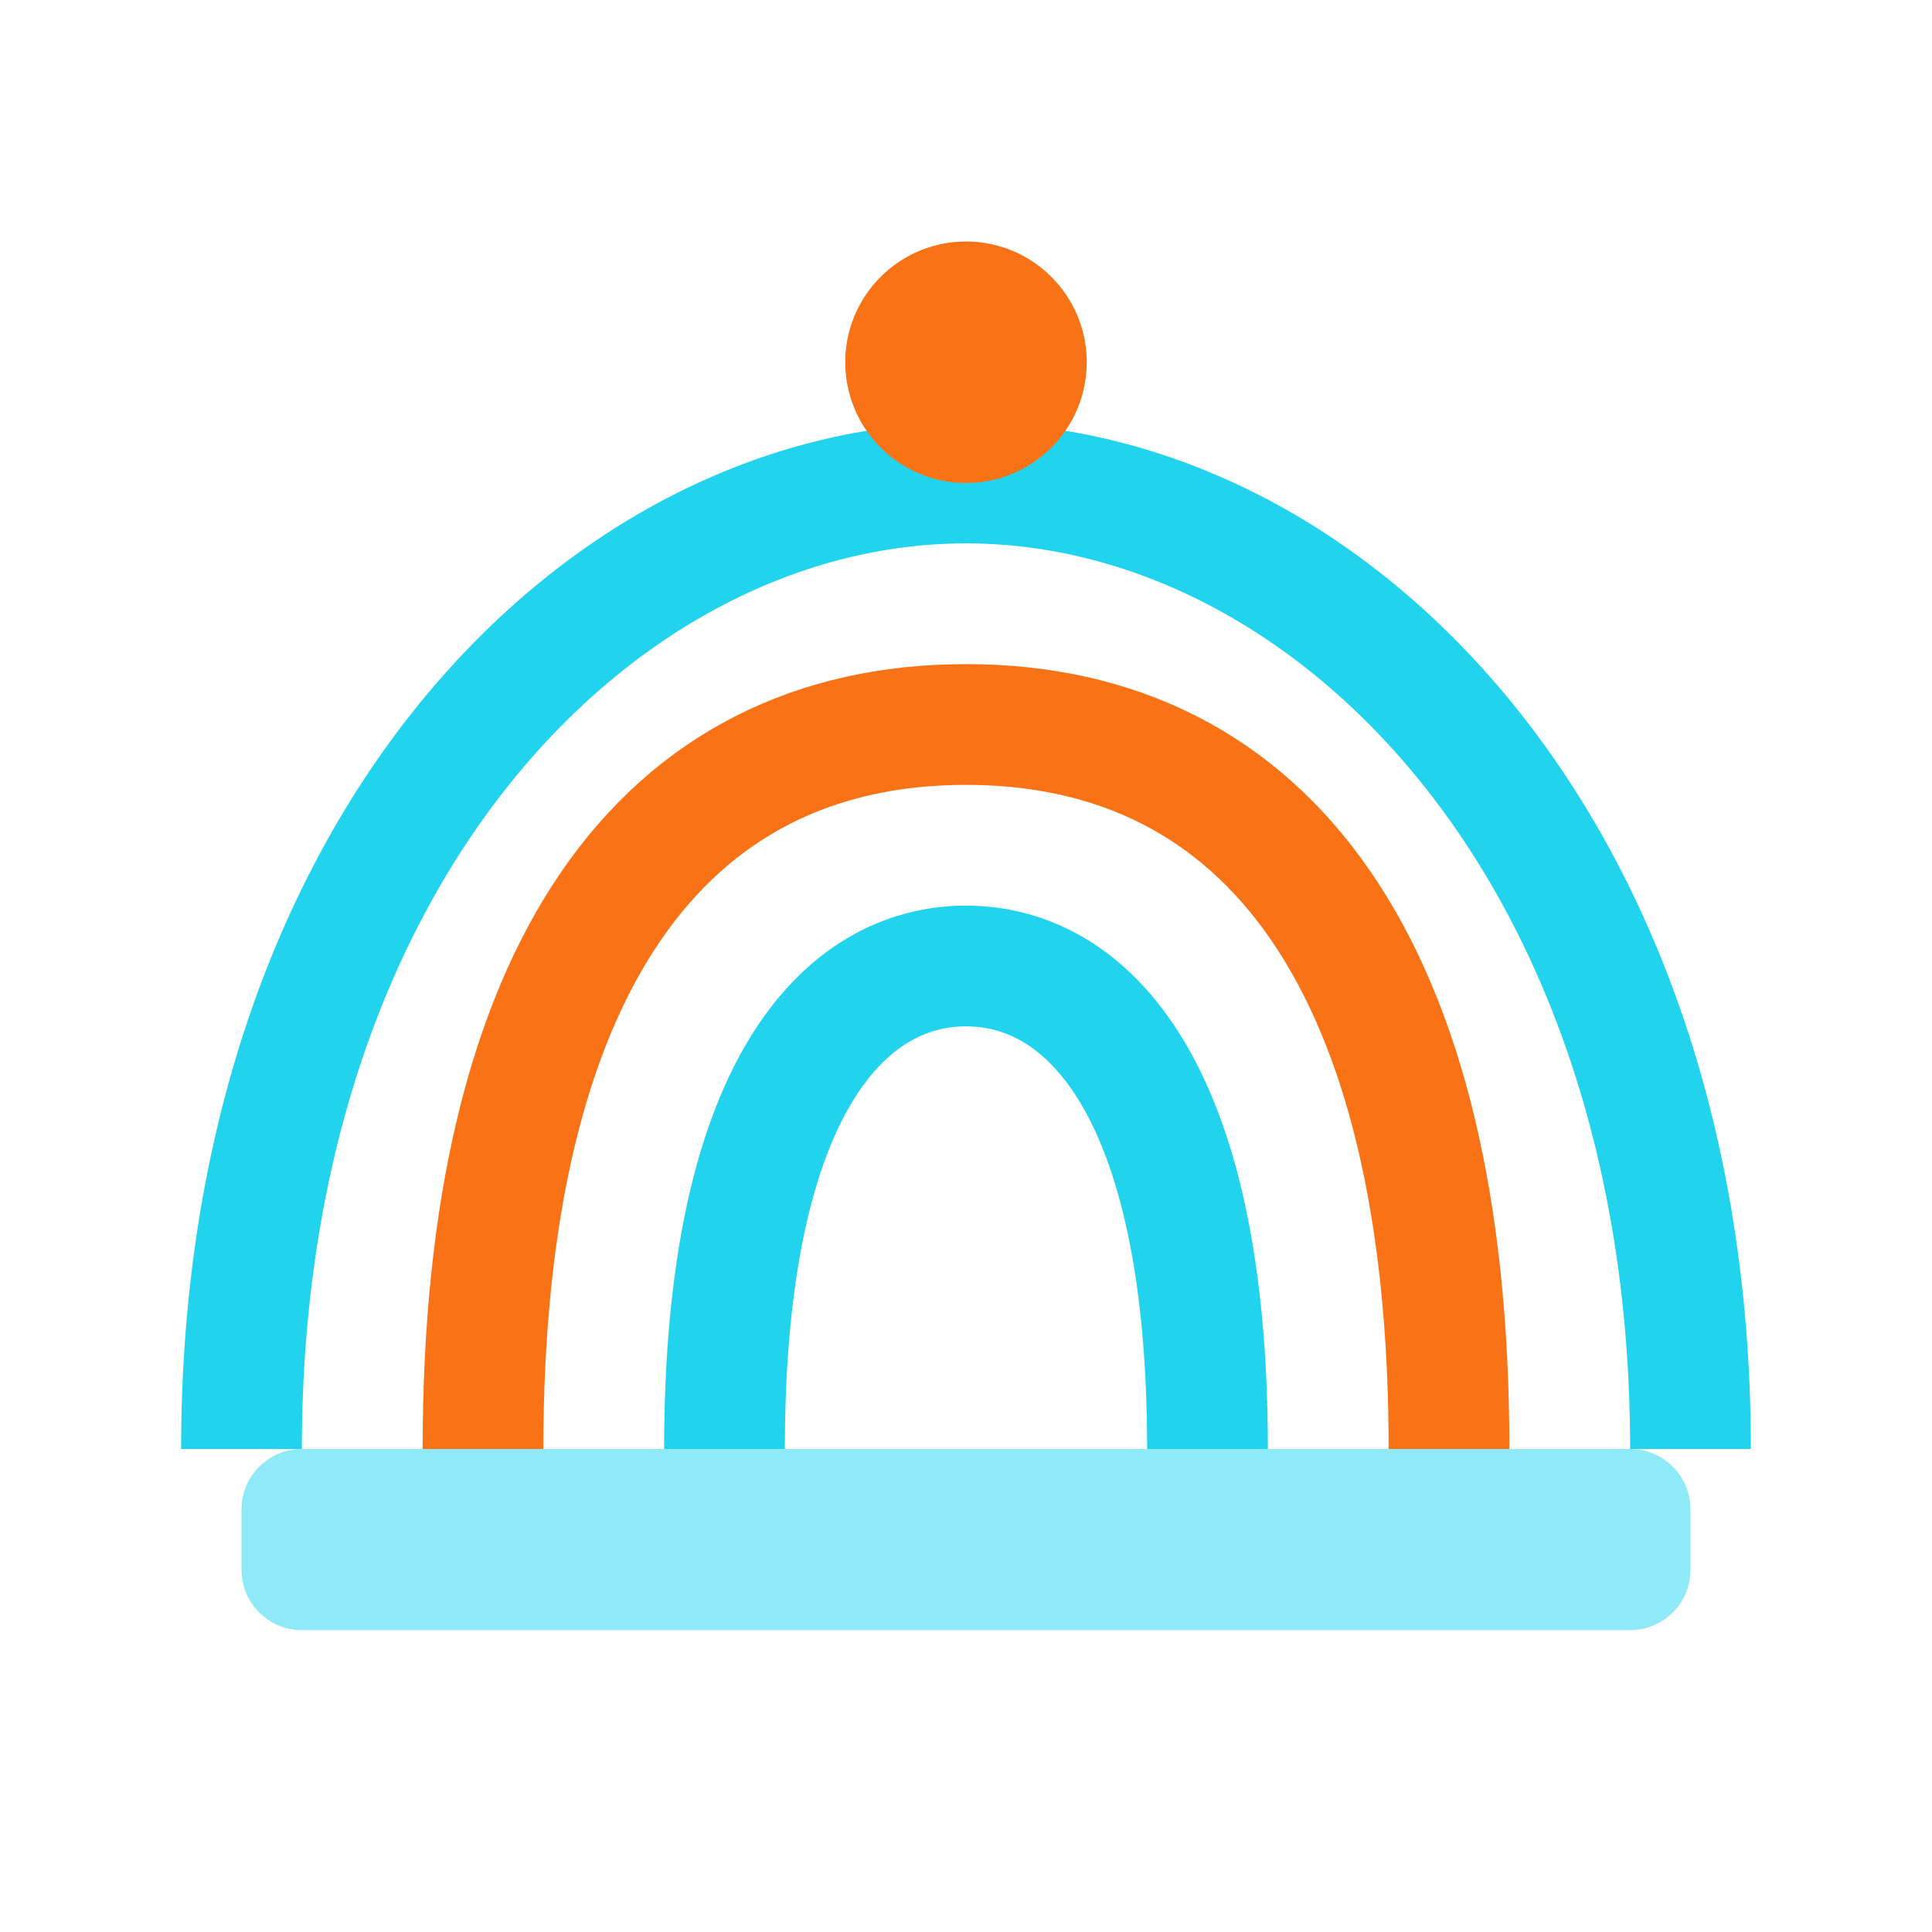
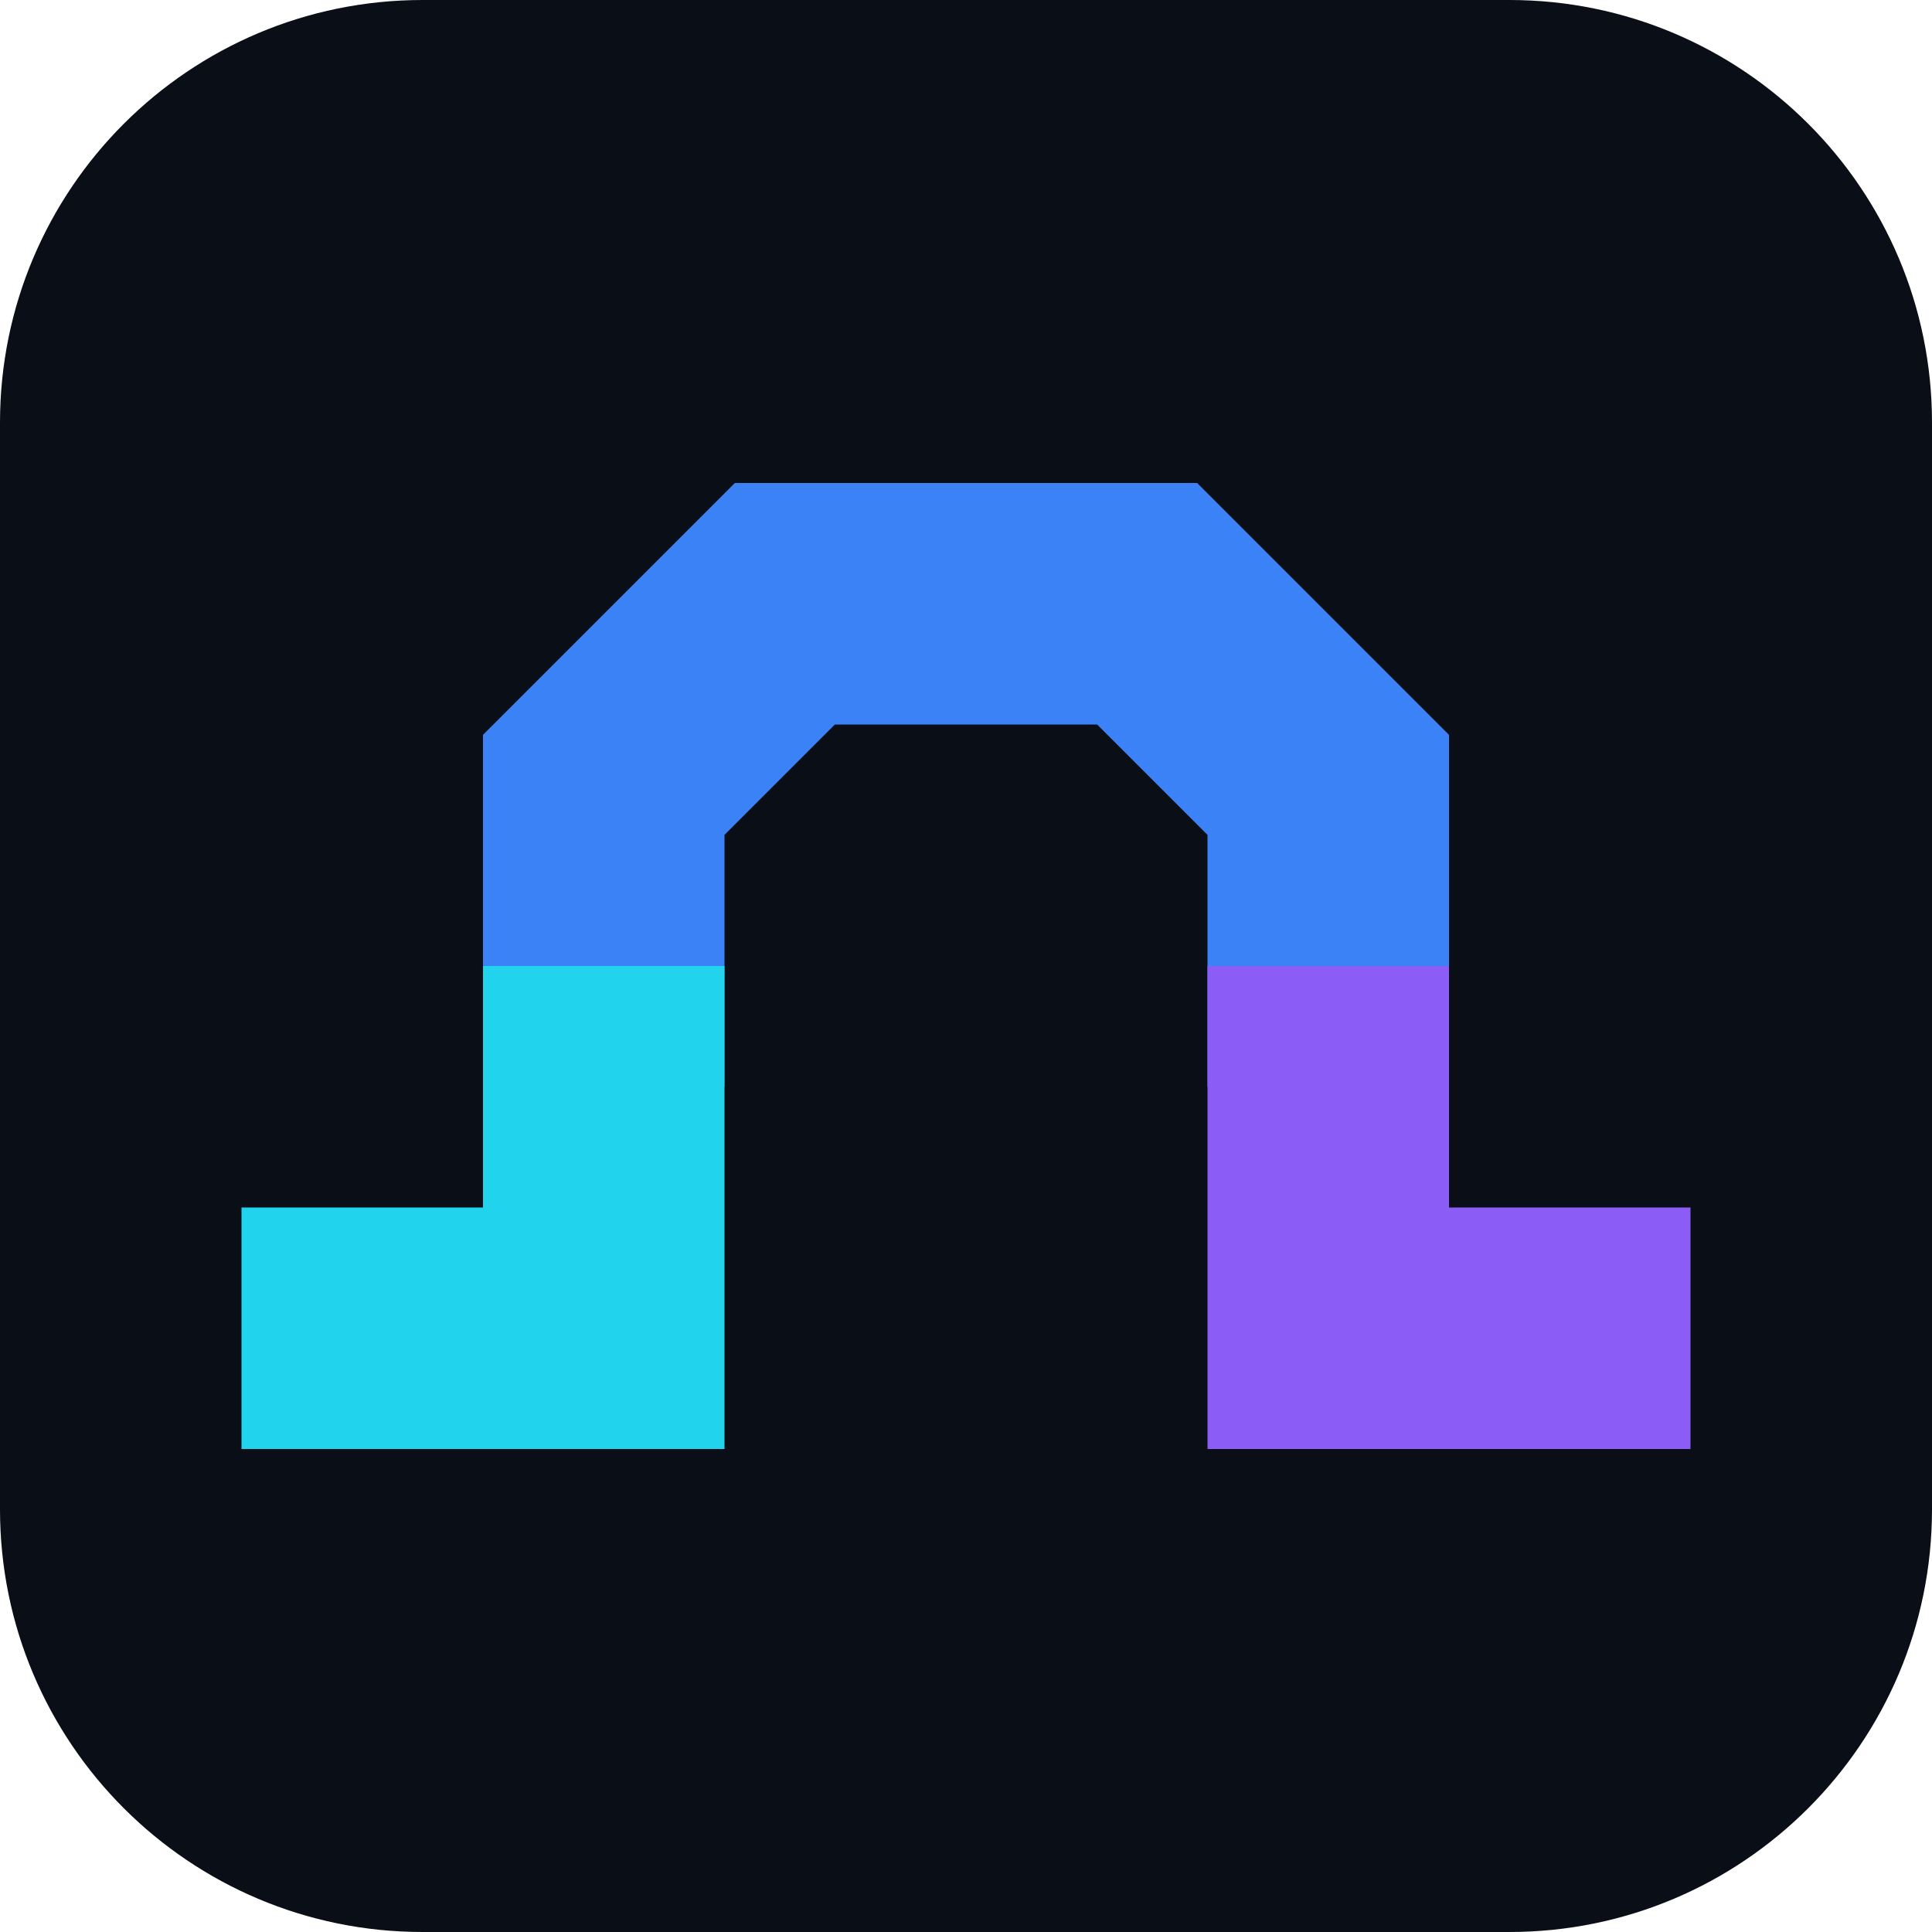
- <svg xmlns="http://www.w3.org/2000/svg" viewBox="0 0 32 32" fill="none">
-   <path d="M4 24C4 14 10 8 16 8s12 6 12 16" stroke="#22d3ee" stroke-width="2" fill="none" />
-   <path d="M8 24C8 16 11 12 16 12s8 4 8 12" stroke="#f97316" stroke-width="2" fill="none" />
-   <path d="M12 24c0-6 2-8 4-8s4 2 4 8" stroke="#22d3ee" stroke-width="2" fill="none" />
-   <circle cx="16" cy="6" r="2" fill="#f97316" />
-   <rect x="4" y="24" width="24" height="3" rx="1" fill="#22d3ee" opacity="0.5" />
+ <svg xmlns="http://www.w3.org/2000/svg" viewBox="0 0 64 64" width="64" height="64" role="img" aria-labelledby="bifrost-icon-title">
+   <rect width="64" height="64" rx="14" fill="#0a0e17" />
+   <g fill="none" stroke-width="8" stroke-linecap="butt" stroke-linejoin="miter">
+     <path stroke="#3b82f6" d="M20 36V26L26 20H38L44 26V36" />
+     <path stroke="#22d3ee" d="M8 44H20V32" />
+     <path stroke="#8b5cf6" d="M44 32V44H56" />
+   </g>
</svg>
